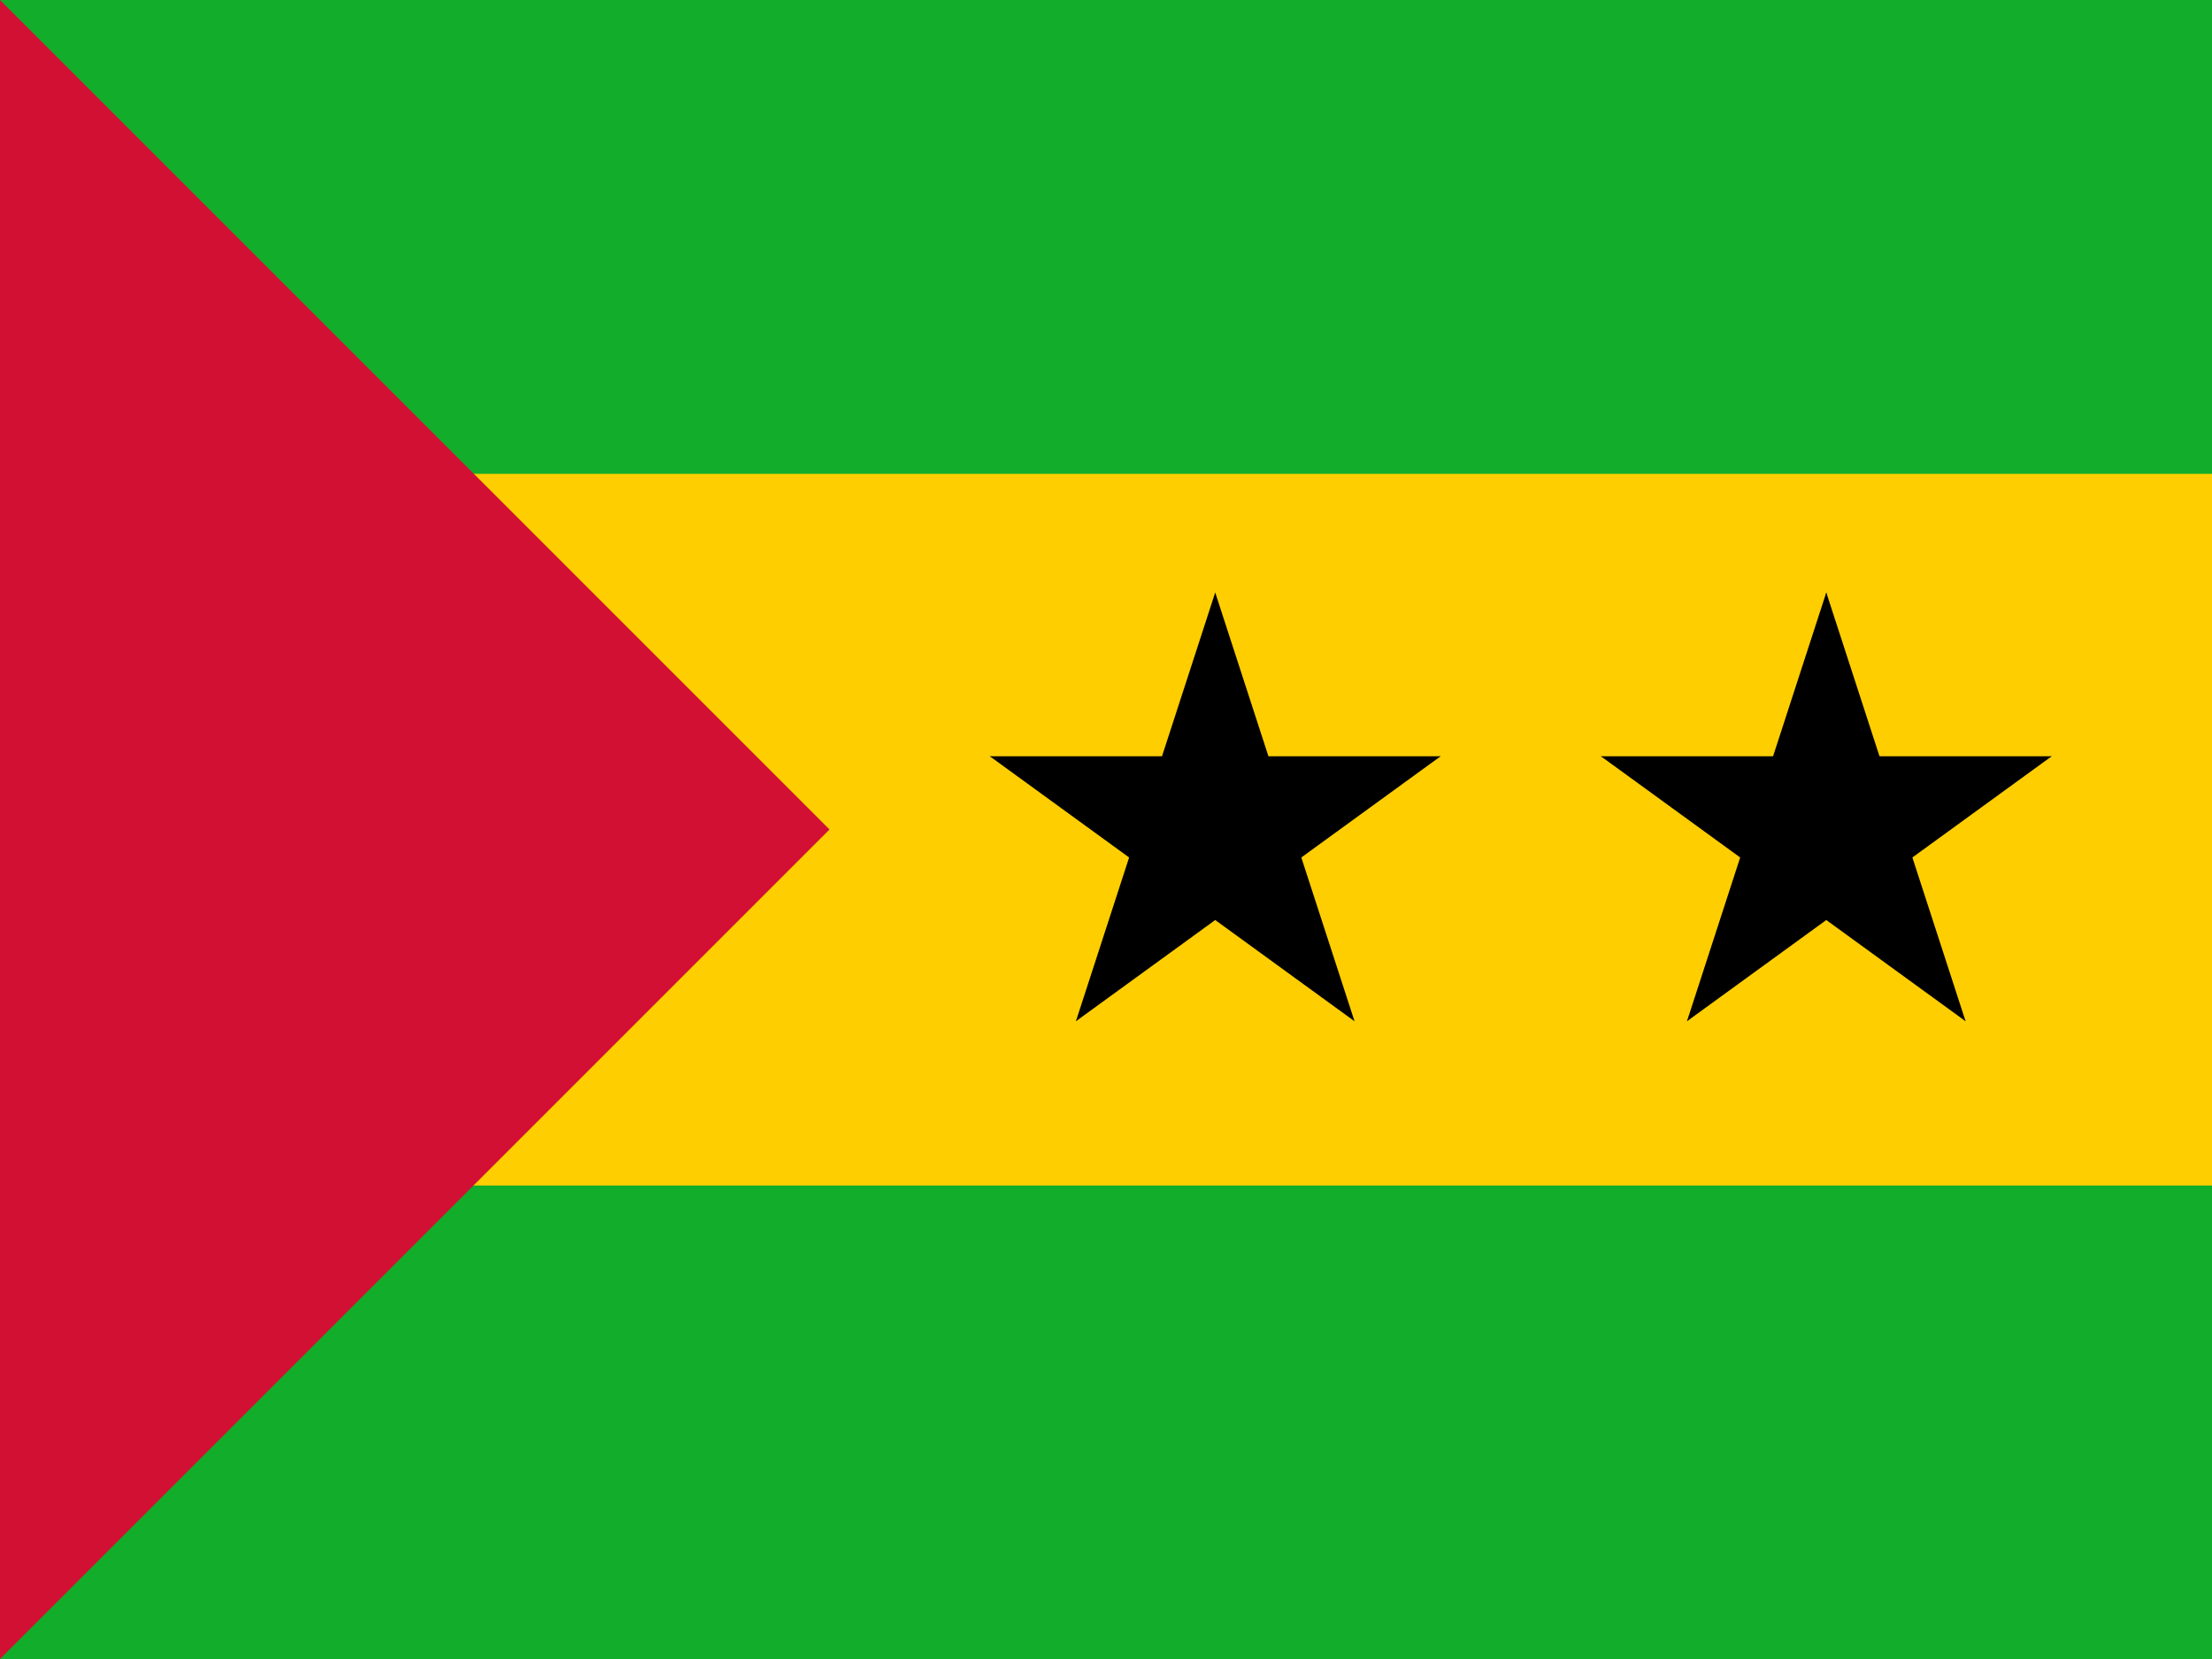
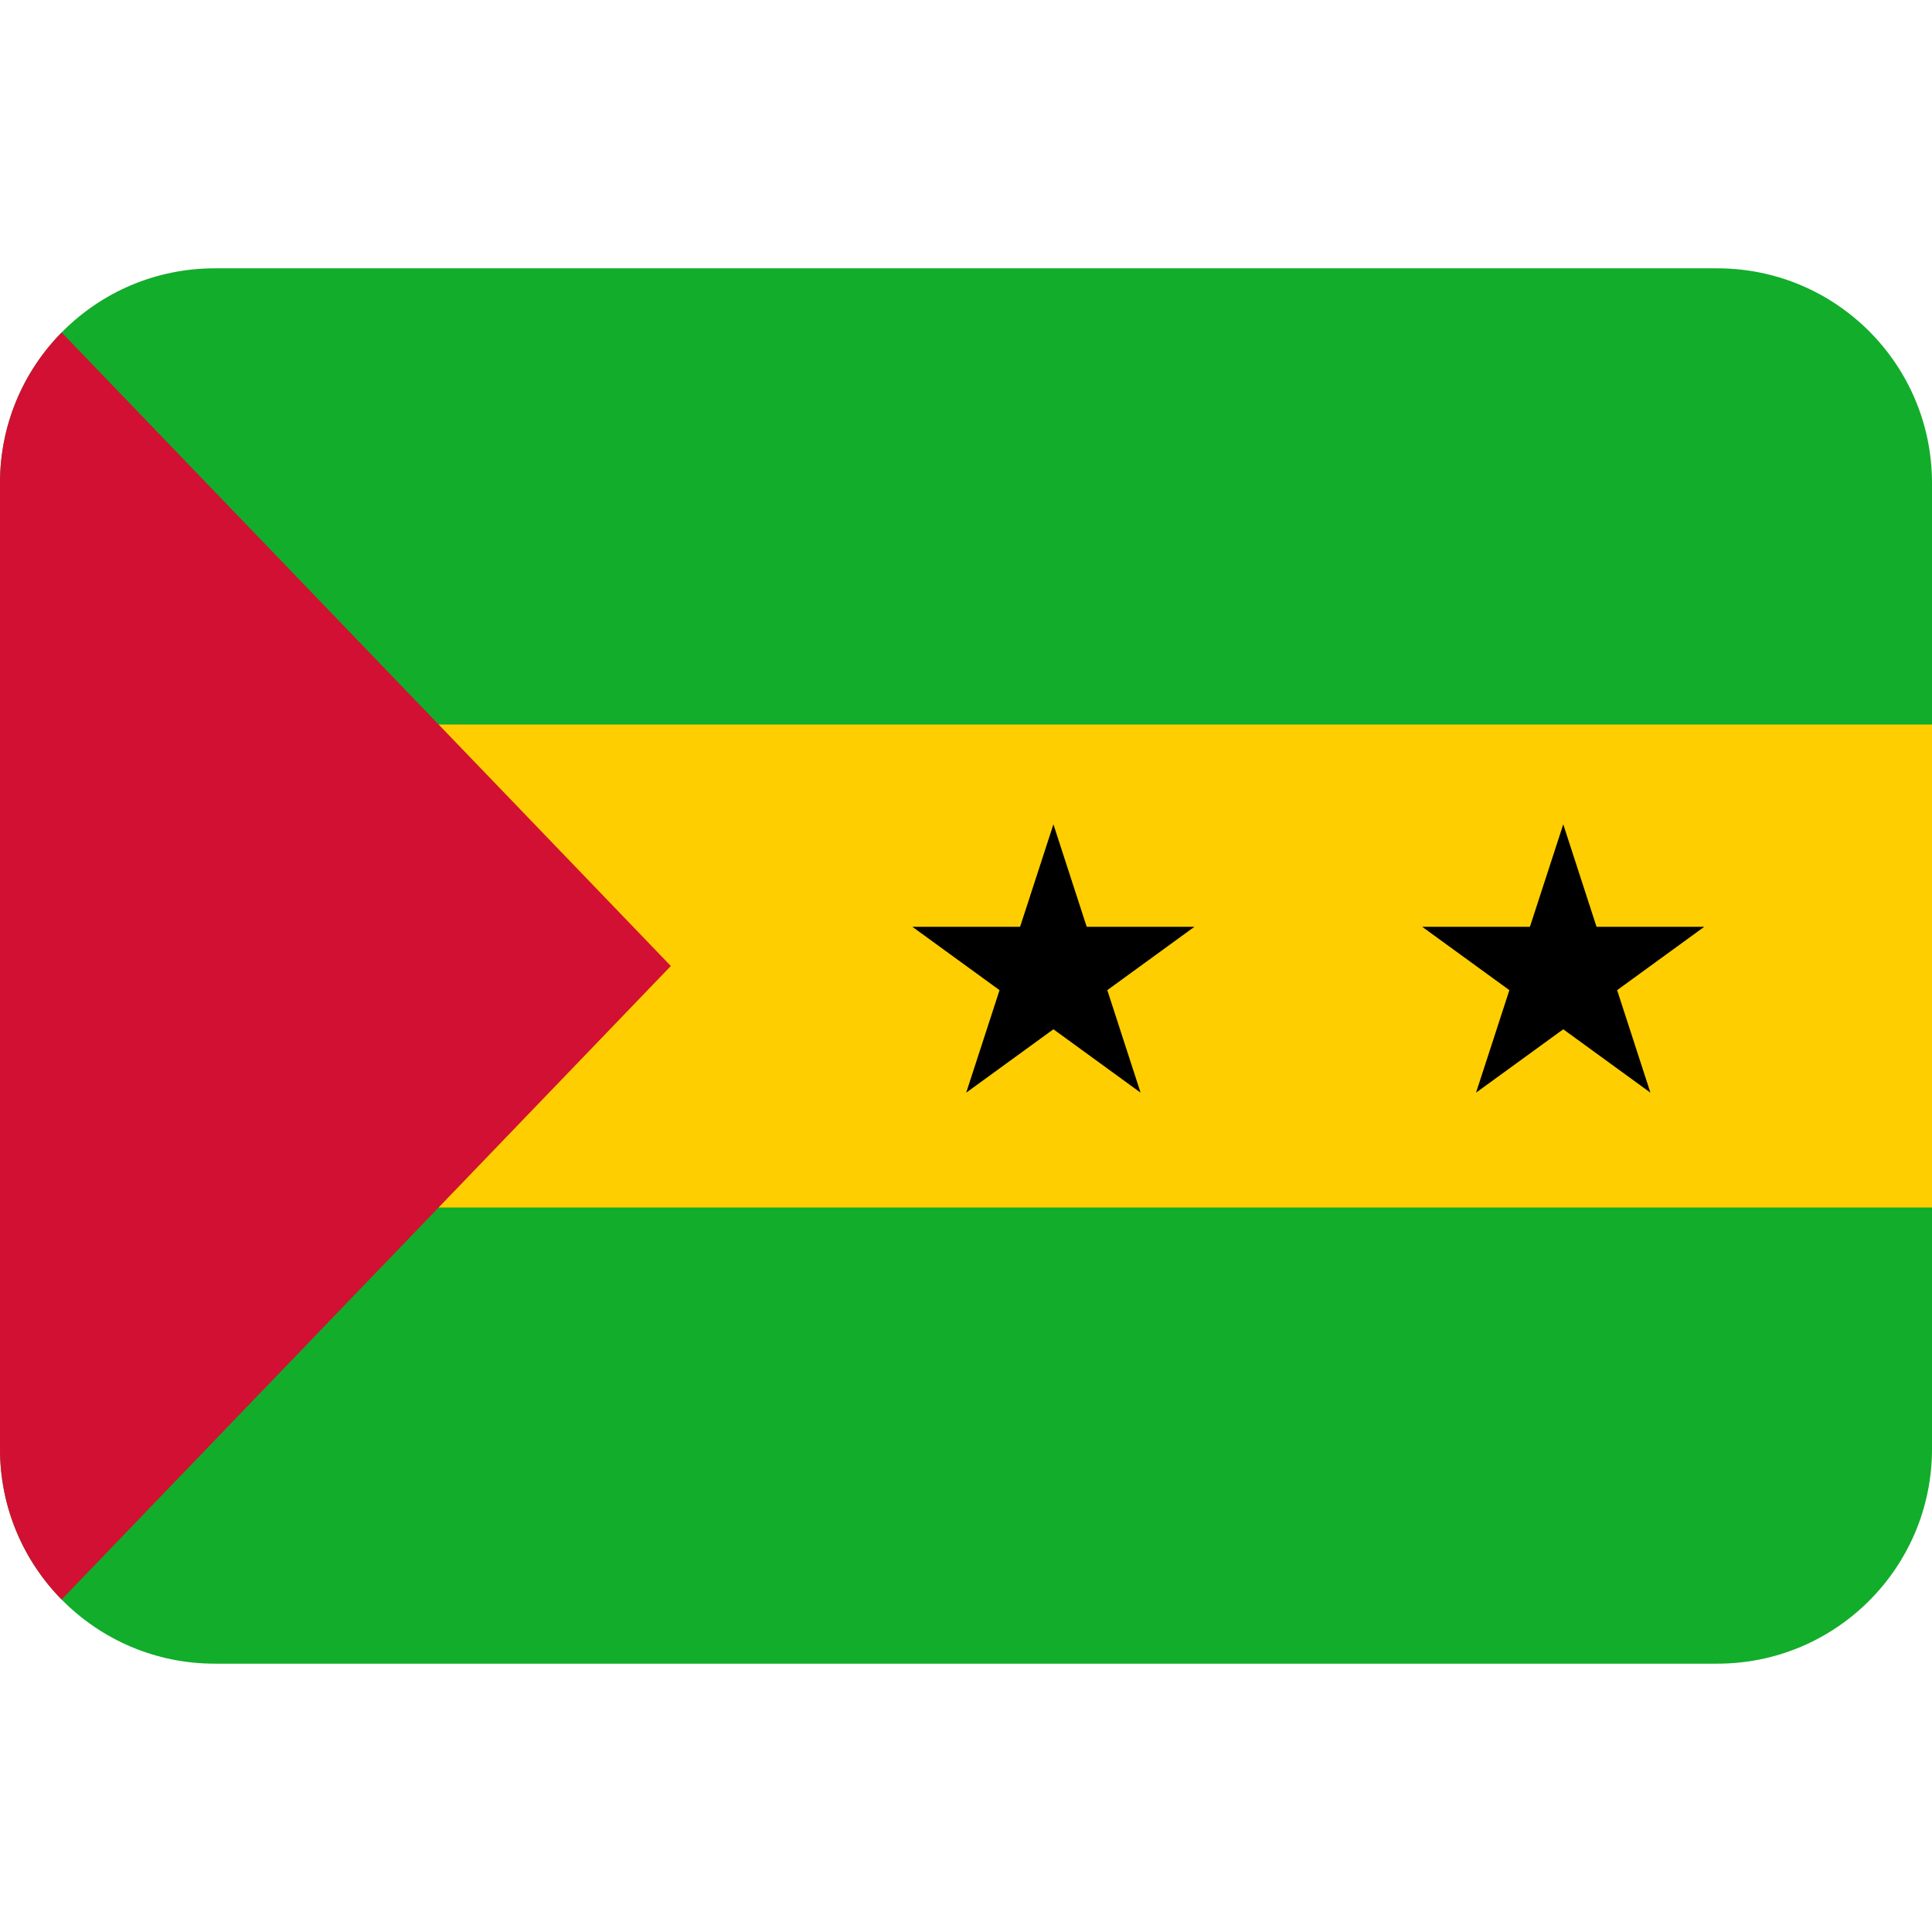
- <svg xmlns="http://www.w3.org/2000/svg" xmlns:xlink="http://www.w3.org/1999/xlink" id="flag-icons-st" viewBox="0 0 640 480">
-   <path fill="#12ad2b" d="M0 0h640v480H0z" />
-   <path fill="#ffce00" d="M0 137.1h640V343H0z" />
-   <path fill="#d21034" d="M0 0v480l240-240" />
-   <g id="c" transform="translate(351.6 240) scale(.34286)">
-     <g id="b">
-       <path id="a" d="M0-200V0h100" transform="rotate(18 0 -200)" />
-       <use xlink:href="#a" width="100%" height="100%" transform="scale(-1 1)" />
-     </g>
-     <use xlink:href="#b" width="100%" height="100%" transform="rotate(72)" />
-     <use xlink:href="#b" width="100%" height="100%" transform="rotate(144)" />
-     <use xlink:href="#b" width="100%" height="100%" transform="rotate(-144)" />
-     <use xlink:href="#b" width="100%" height="100%" transform="rotate(-72)" />
-   </g>
-   <use xlink:href="#c" width="100%" height="100%" x="700" transform="translate(-523.2)" />
+ <svg xmlns="http://www.w3.org/2000/svg" height="800" preserveAspectRatio="xMidYMid meet" viewBox="0 0 36 36" width="800">
+   <path d="m32 5h-28a4 4 0 0 0 -4 4v18a4 4 0 0 0 4 4h28a4 4 0 0 0 4-4v-18a4 4 0 0 0 -4-4z" fill="#12ad2b" />
+   <path d="m8.173 13.5h27.827v9h-27.827z" fill="#ffce00" />
+   <path d="m1.149 6.195a3.984 3.984 0 0 0 -1.149 2.805v18c0 1.093.438 2.083 1.148 2.805l11.352-11.805z" fill="#d21034" />
+   <path d="m18.004 20.36 1.625-1.181 1.624 1.181-.62-1.91 1.624-1.181h-2.008l-.62-1.909-.621 1.909h-2.008l1.625 1.181zm9.5 0 1.625-1.181 1.624 1.181-.62-1.91 1.624-1.181h-2.008l-.62-1.909-.621 1.909h-2.008l1.625 1.181z" />
</svg>
